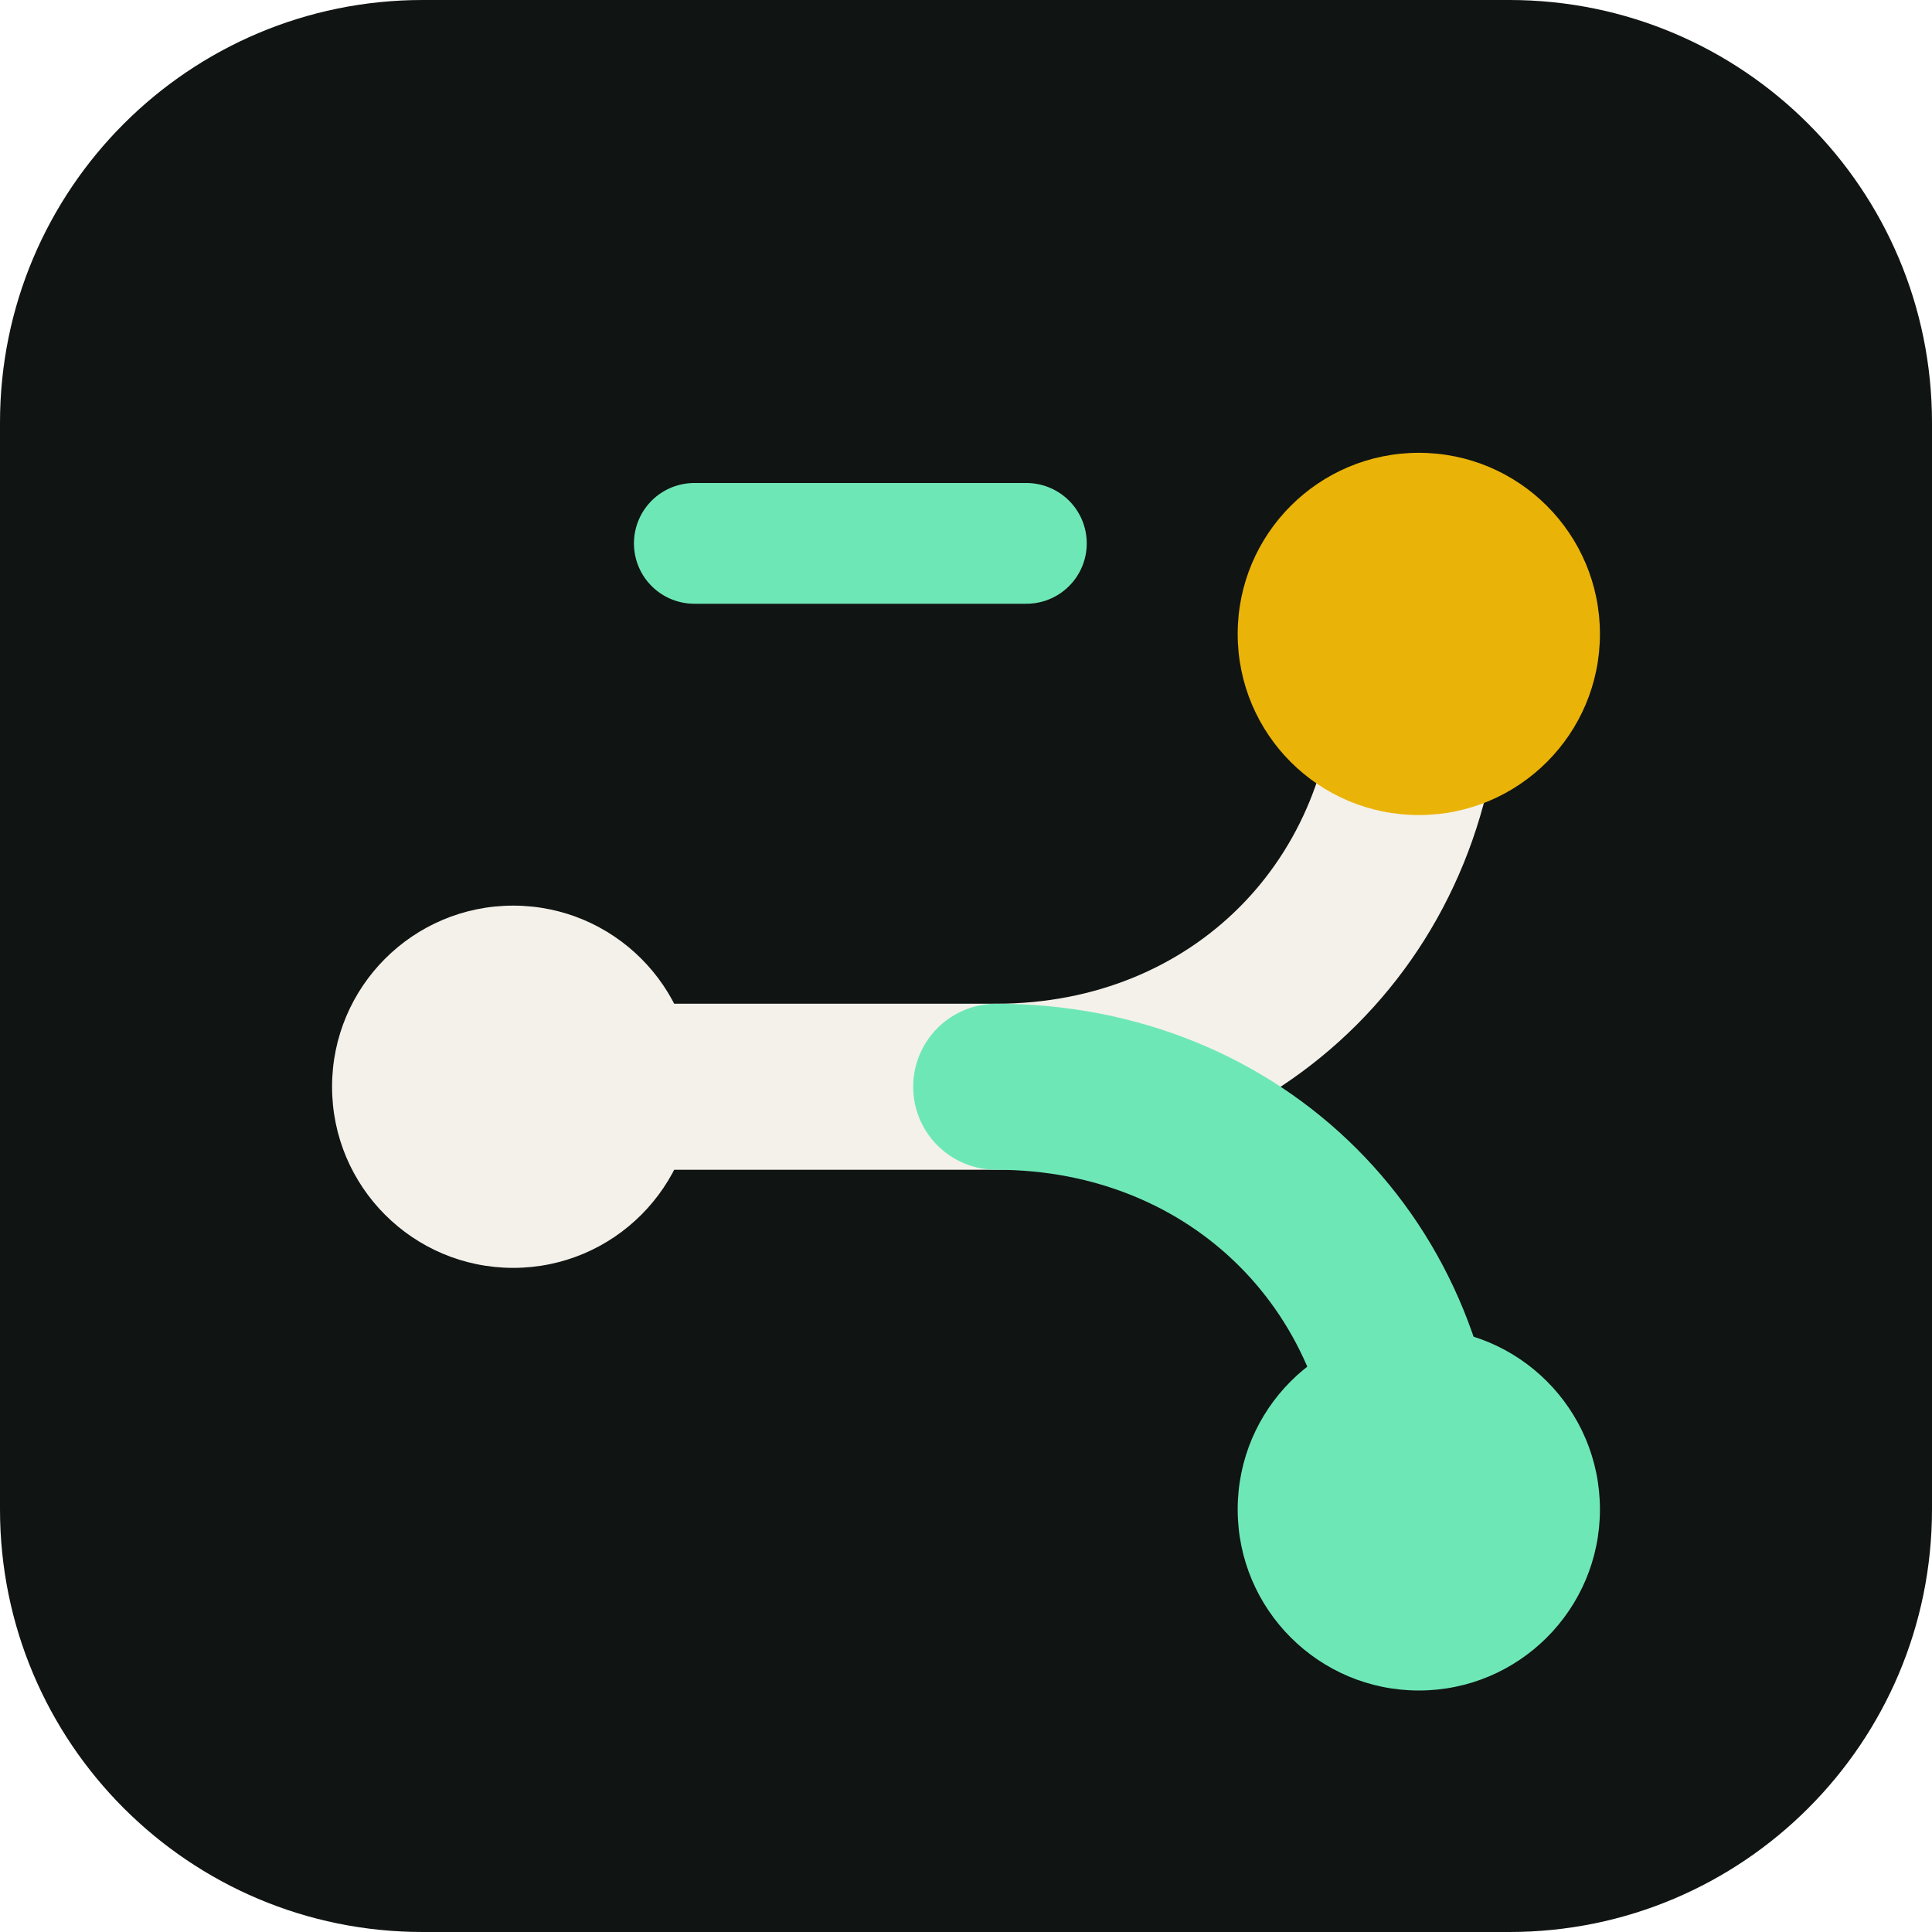
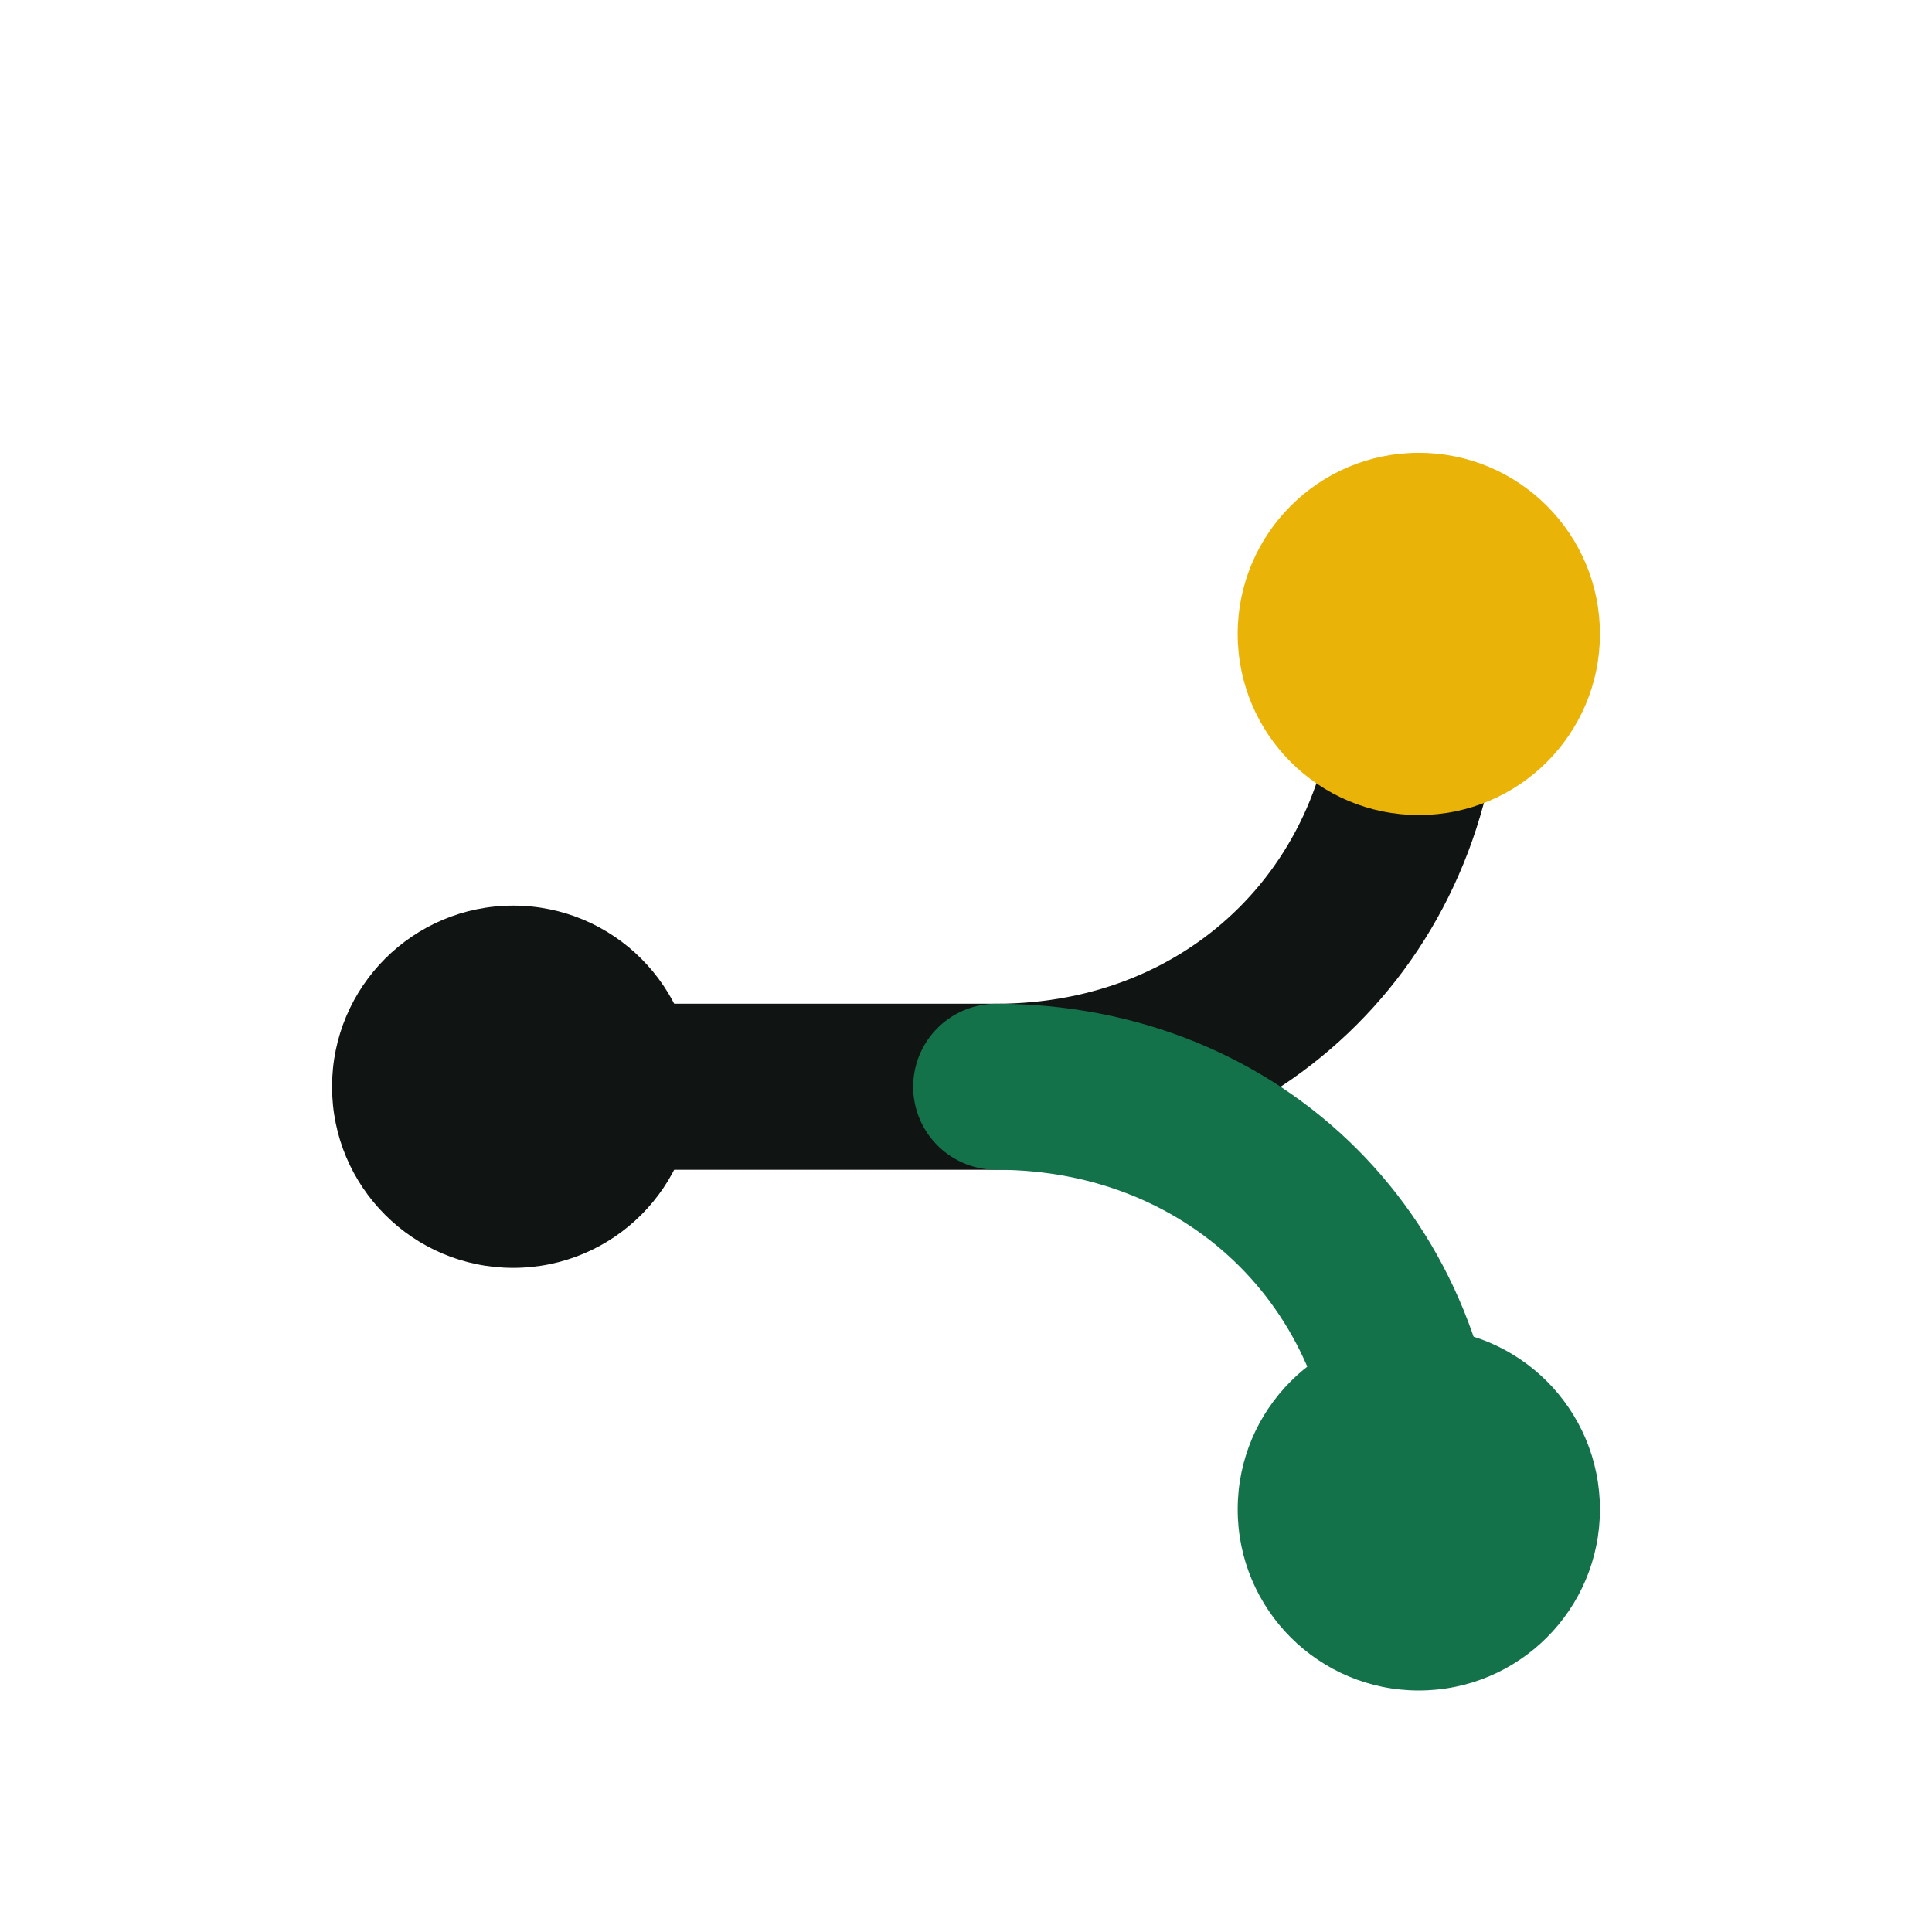
<svg xmlns="http://www.w3.org/2000/svg" viewBox="0 0 128 128" role="img" aria-label="gitflect">
-   <rect width="128" height="128" rx="28" fill="#101413" />
-   <path d="M34 72h32c16 0 28-12 28-28" fill="none" stroke="#f4f1ea" stroke-width="11" stroke-linecap="round" />
-   <path d="M66 72c16 0 28 12 28 28" fill="none" stroke="#6ee7b7" stroke-width="11" stroke-linecap="round" />
-   <circle cx="34" cy="72" r="12" fill="#f4f1ea" />
+   <style>
+     .main { stroke: #101413; }
+     .dot { fill: #101413; }
+     @media (prefers-color-scheme: dark) {
+       .main { stroke: #f4f1ea; }
+       .dot { fill: #f4f1ea; }
+     }
+   </style>
+   <path class="main" d="M34 72h32c16 0 28-12 28-28" fill="none" stroke-width="11" stroke-linecap="round" />
+   <path d="M66 72c16 0 28 12 28 28" fill="none" stroke="#14724b" stroke-width="11" stroke-linecap="round" />
+   <circle class="dot" cx="34" cy="72" r="12" />
  <circle cx="94" cy="42" r="12" fill="#eab308" />
-   <circle cx="94" cy="100" r="12" fill="#6ee7b7" />
-   <path d="M46 36h22" stroke="#6ee7b7" stroke-width="8" stroke-linecap="round" />
+   <circle cx="94" cy="100" r="12" fill="#14724b" />
</svg>
